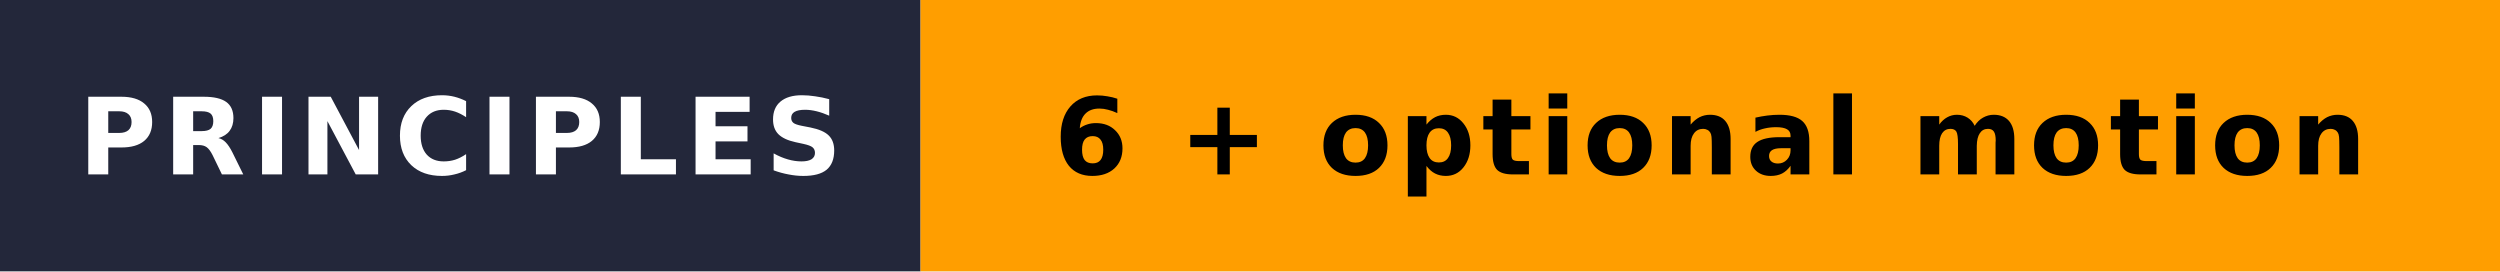
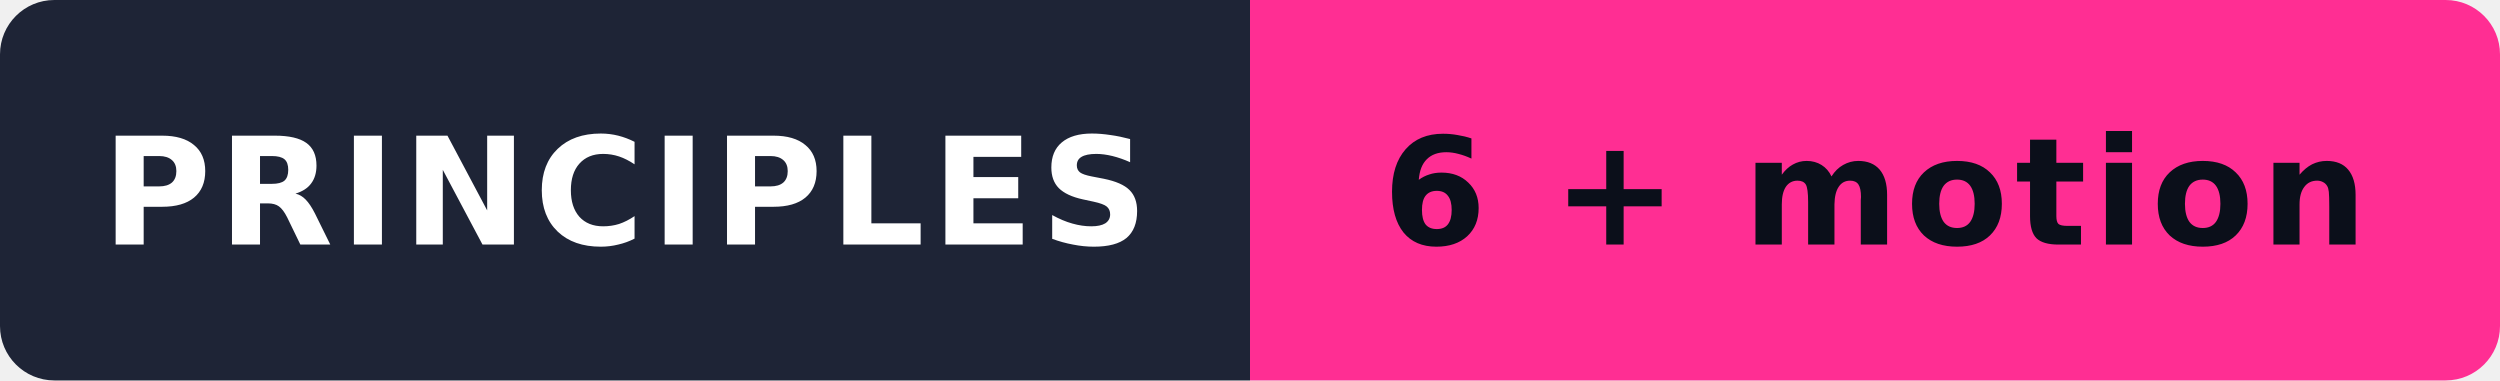
- <svg xmlns="http://www.w3.org/2000/svg" width="258" height="28" viewBox="0 0 258 28" role="img" aria-labelledby="title">
-   <rect width="95" height="28" fill="#23273a" />
-   <rect x="95" width="163" height="28" fill="#FF9E00" />
-   <g font-family="Verdana, DejaVu Sans, Malgun Gothic, sans-serif" font-size="11" font-weight="700" text-anchor="middle" letter-spacing=".7">
-     <text x="47.5" y="18" fill="#ffffff" textLength="75" lengthAdjust="spacingAndGlyphs">PRINCIPLES</text>
-     <text x="176.5" y="18" fill="#000000" textLength="143" lengthAdjust="spacingAndGlyphs">6 + optional motion</text>
+ <svg xmlns="http://www.w3.org/2000/svg" width="184" height="28" viewBox="0 0 184 28" role="img" aria-labelledby="title">
+   <clipPath id="r">
+     <rect width="184" height="28" rx="4" fill="#fff" />
+   </clipPath>
+   <g clip-path="url(#r)">
+     <rect width="92" height="28" fill="#1E2436" />
+     <rect x="92" width="92" height="28" fill="#FF2E93" />
+   </g>
+   <g font-family="Verdana, DejaVu Sans, sans-serif" font-size="11" font-weight="700" text-anchor="middle" letter-spacing=".5">
+     <text x="46" y="18" fill="#FFFFFF" textLength="74" lengthAdjust="spacingAndGlyphs">PRINCIPLES</text>
+     <text x="138" y="18" fill="#0B0F1A" textLength="74" lengthAdjust="spacingAndGlyphs">6 + motion</text>
  </g>
</svg>
